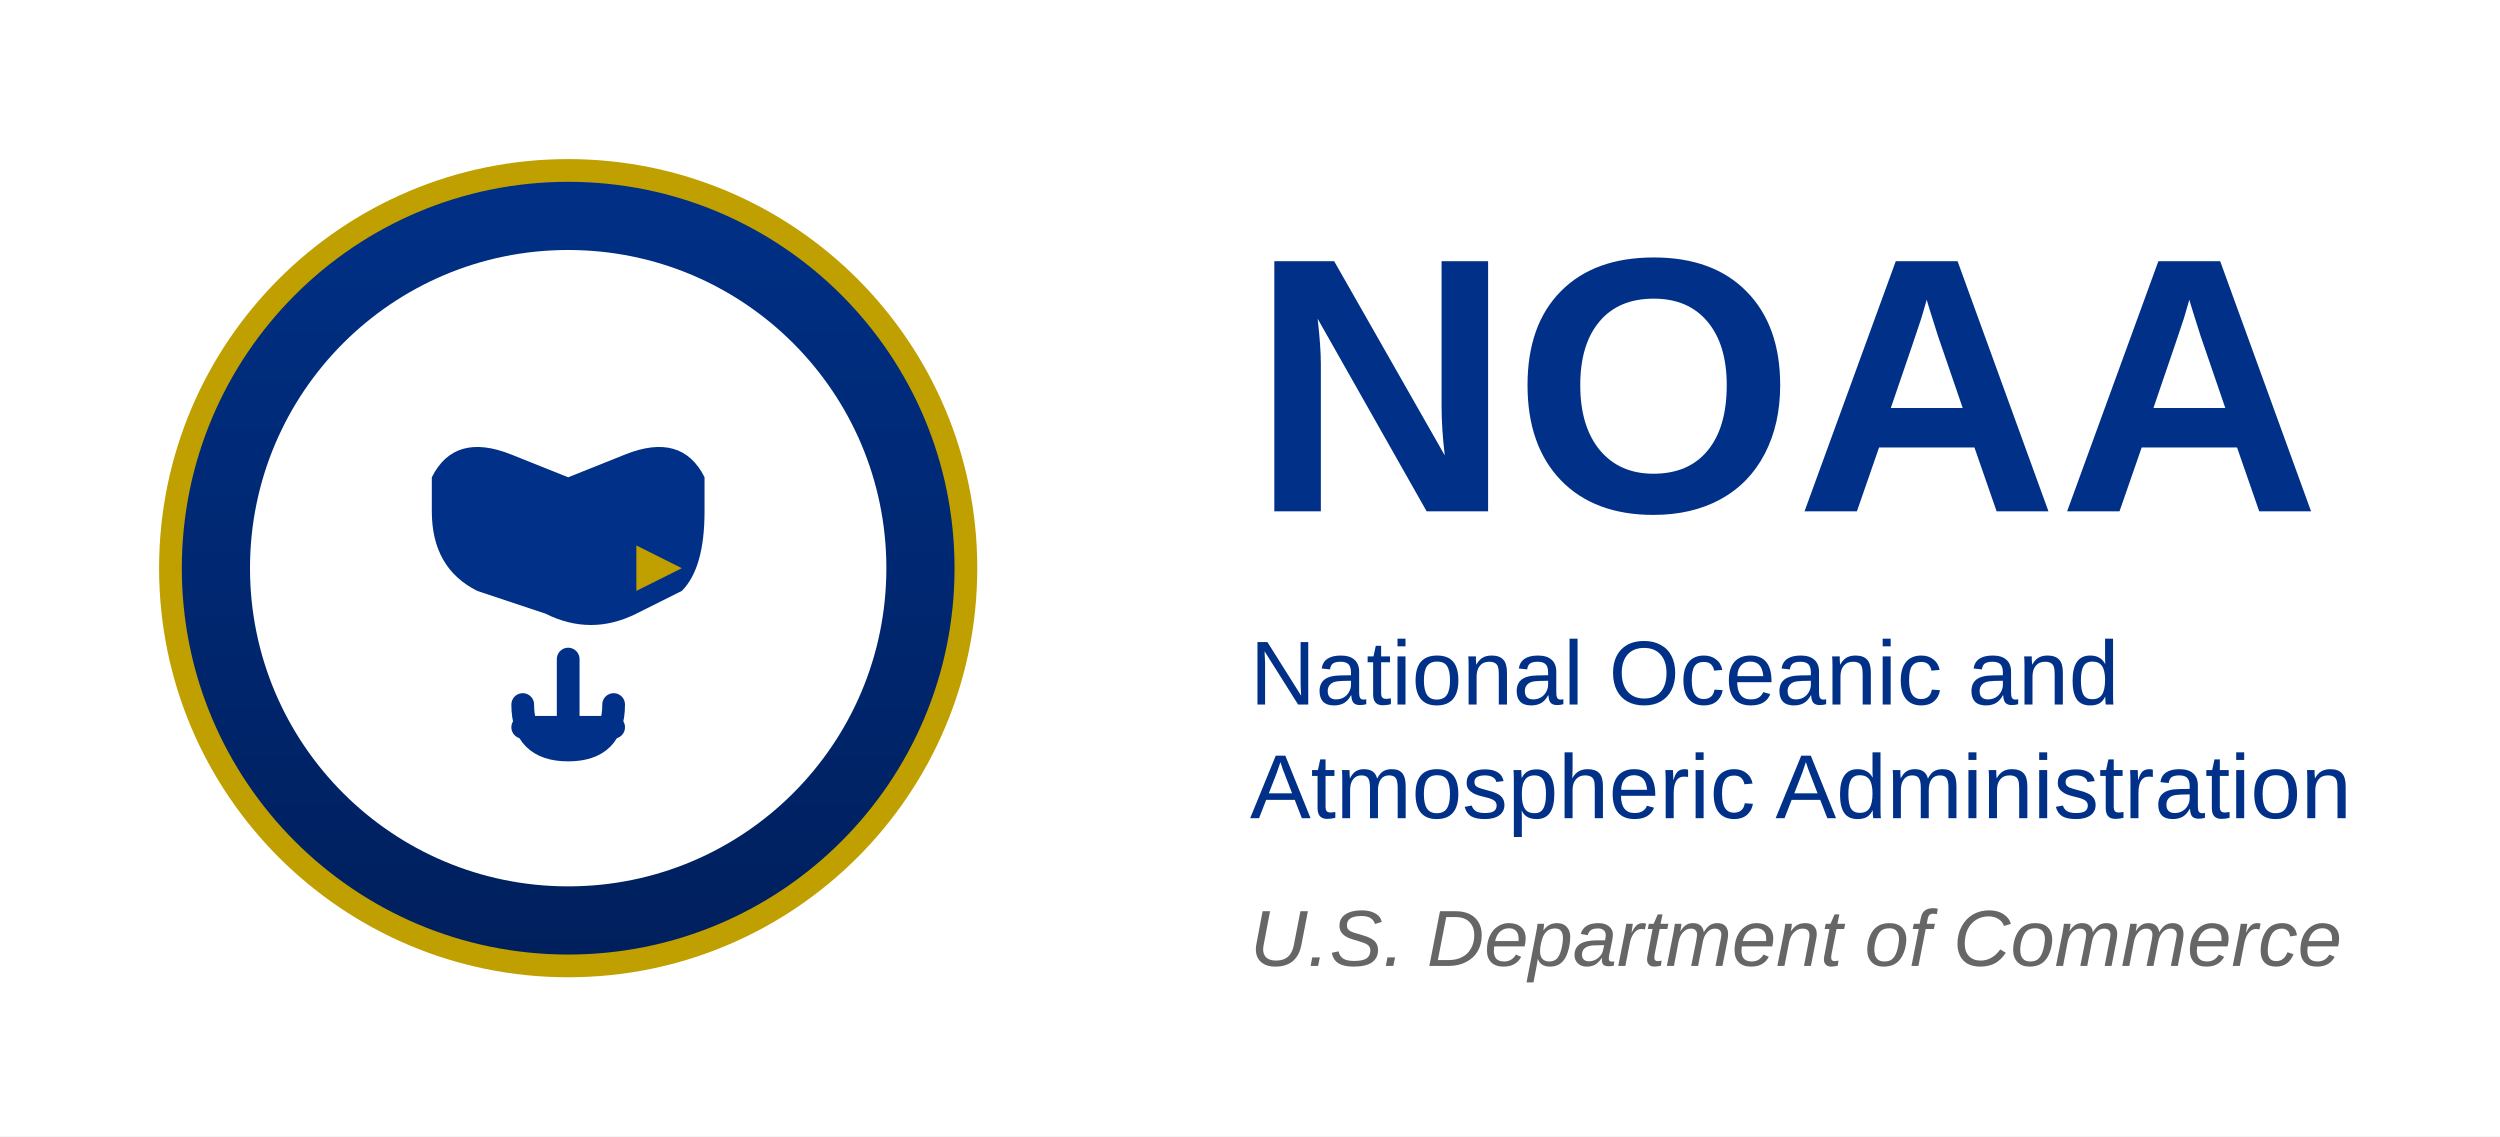
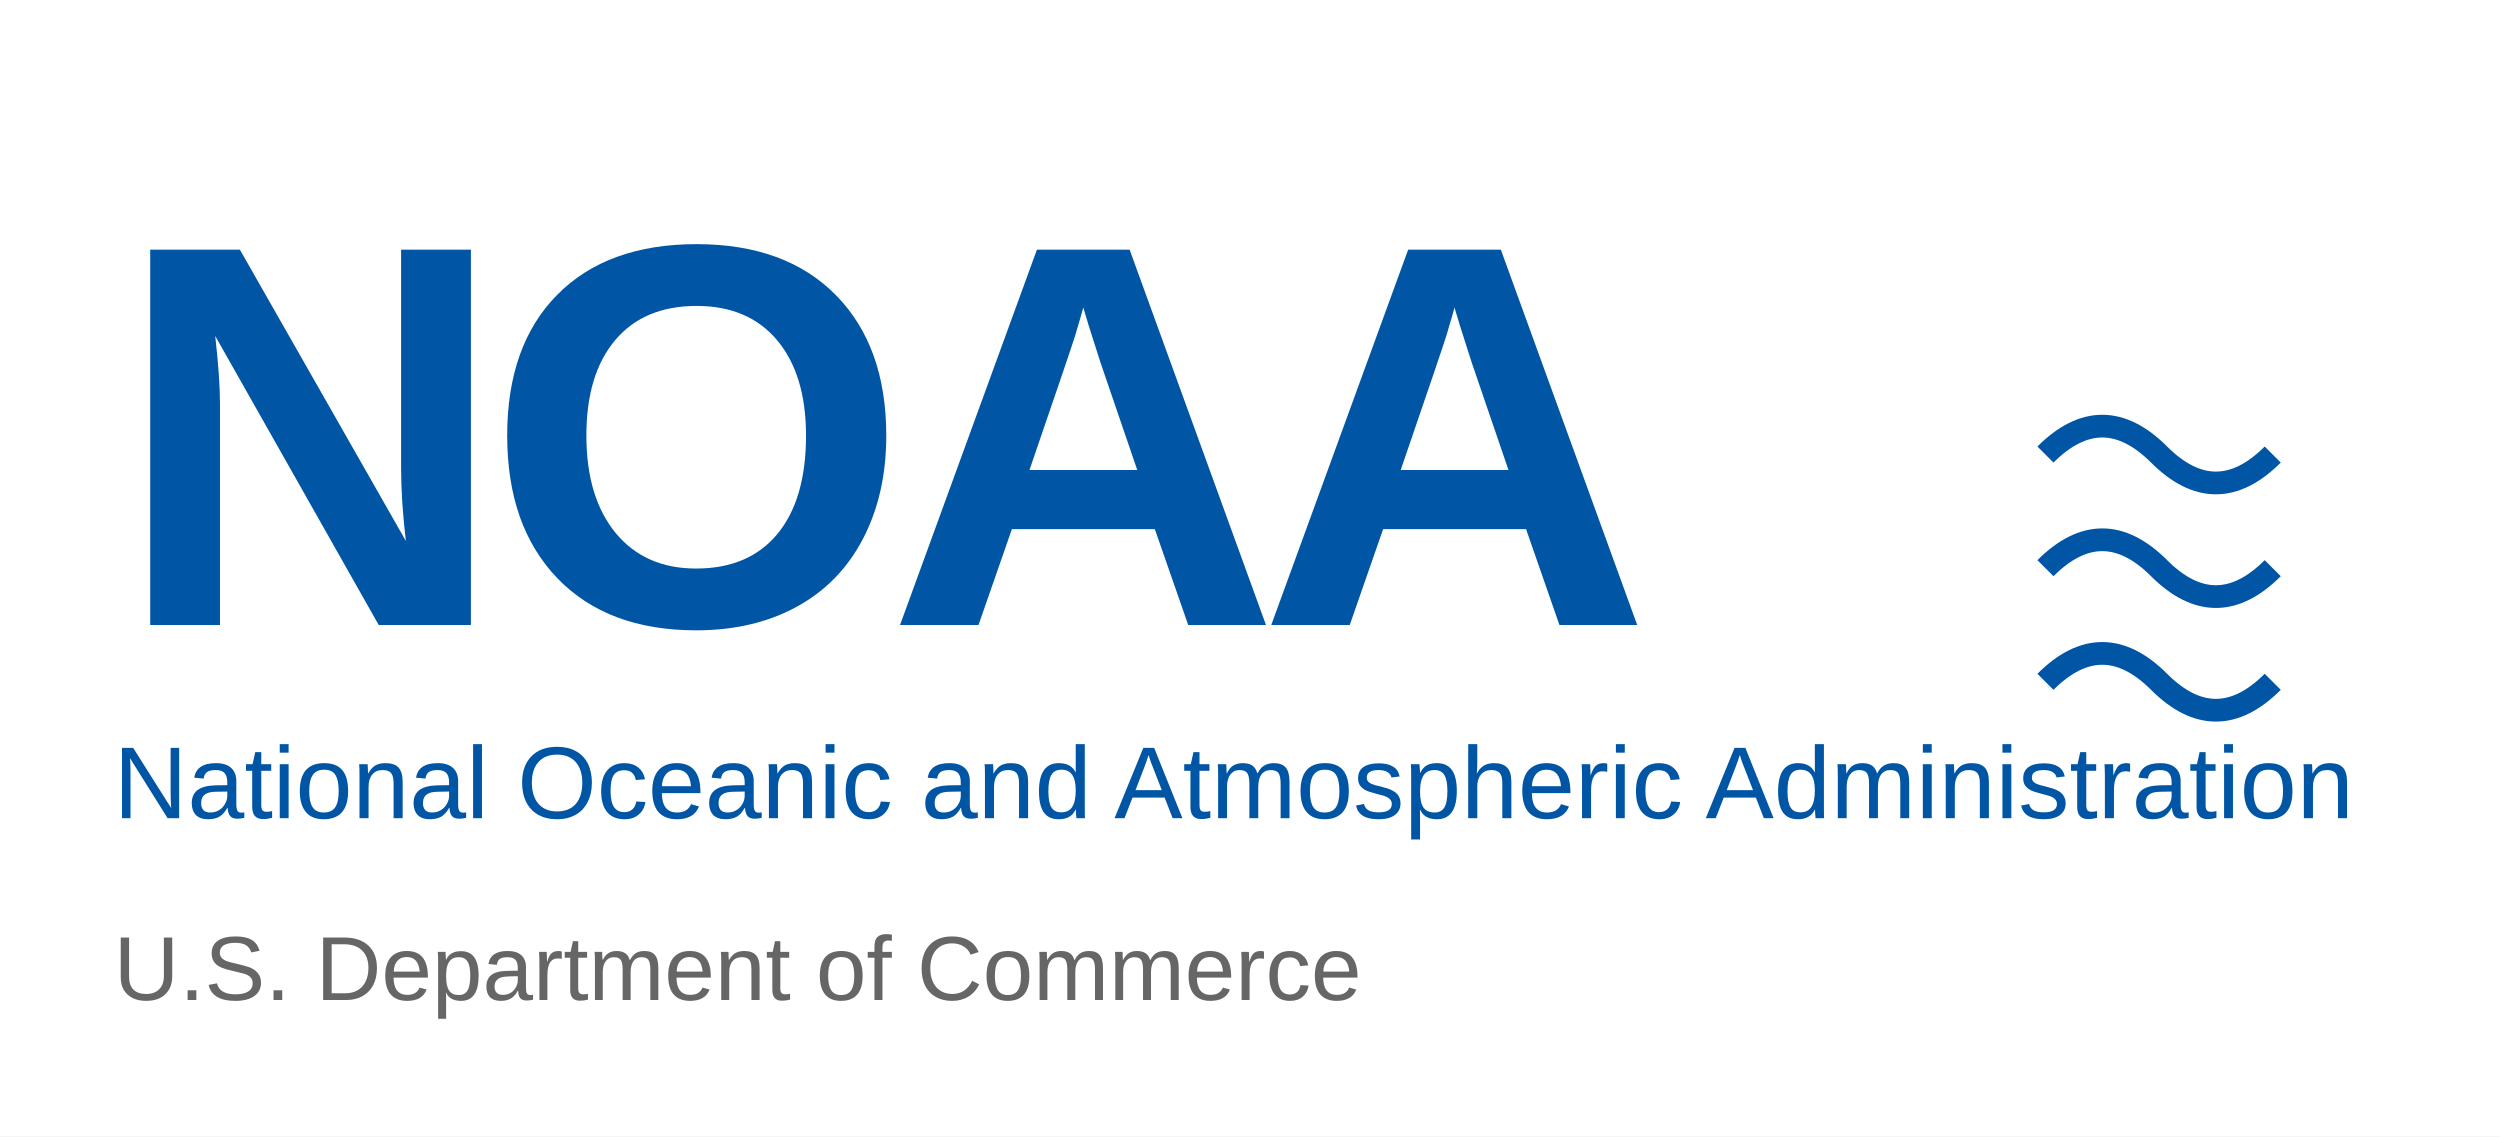
<svg xmlns="http://www.w3.org/2000/svg" width="220" height="100" viewBox="0 0 220 100" role="img" aria-labelledby="title desc">
-   <defs>
-     <linearGradient id="noaaBlue" x1="0%" y1="0%" x2="0%" y2="100%">
-       <stop offset="0%" style="stop-color:#003087;stop-opacity:1" />
-       <stop offset="100%" style="stop-color:#001F5C;stop-opacity:1" />
-     </linearGradient>
-   </defs>
  <rect width="220" height="100" fill="#FFFFFF" />
-   <circle cx="50" cy="50" r="35" fill="url(#noaaBlue)" stroke="#C0A000" stroke-width="2" />
-   <circle cx="50" cy="50" r="28" fill="#FFFFFF" />
-   <path d="M 45 40 Q 40 38 38 42 L 38 45 Q 38 50 42 52 L 48 54 Q 52 56 56 54 L 60 52 Q 62 50 62 45 L 62 42 Q 60 38 55 40 L 50 42 Z" fill="#003087" />
-   <path d="M 56 48 L 60 50 L 56 52 Z" fill="#C0A000" />
-   <path d="M 50 58 L 50 64 M 46 64 L 54 64 M 46 62 Q 46 66 50 66 Q 54 66 54 62" stroke="#003087" stroke-width="2" fill="none" stroke-linecap="round" />
-   <circle cx="42" cy="35" r="1.5" fill="#FFFFFF" />
-   <circle cx="58" cy="35" r="1.5" fill="#FFFFFF" />
-   <text x="110" y="45" font-family="Arial, Helvetica, sans-serif" font-size="32" font-weight="bold" fill="#003087">
+   <text x="10" y="55" font-family="Arial, Helvetica, sans-serif" font-size="48" font-weight="bold" fill="#0055A4" letter-spacing="-2">
    NOAA
  </text>
-   <text x="110" y="62" font-family="Arial, Helvetica, sans-serif" font-size="8" fill="#003087">
-     National Oceanic and
+   <text x="10" y="72" font-family="Arial, Helvetica, sans-serif" font-size="9" fill="#0055A4">
+     National Oceanic and Atmospheric Administration
  </text>
-   <text x="110" y="72" font-family="Arial, Helvetica, sans-serif" font-size="8" fill="#003087">
-     Atmospheric Administration
-   </text>
-   <text x="110" y="85" font-family="Arial, Helvetica, sans-serif" font-size="7" fill="#666666" font-style="italic">
+   <text x="10" y="88" font-family="Arial, Helvetica, sans-serif" font-size="8" fill="#666666">
    U.S. Department of Commerce
  </text>
+   <path d="M 180 40 Q 185 35 190 40 T 200 40" stroke="#0055A4" stroke-width="2" fill="none" />
+   <path d="M 180 50 Q 185 45 190 50 T 200 50" stroke="#0055A4" stroke-width="2" fill="none" />
+   <path d="M 180 60 Q 185 55 190 60 T 200 60" stroke="#0055A4" stroke-width="2" fill="none" />
</svg>
